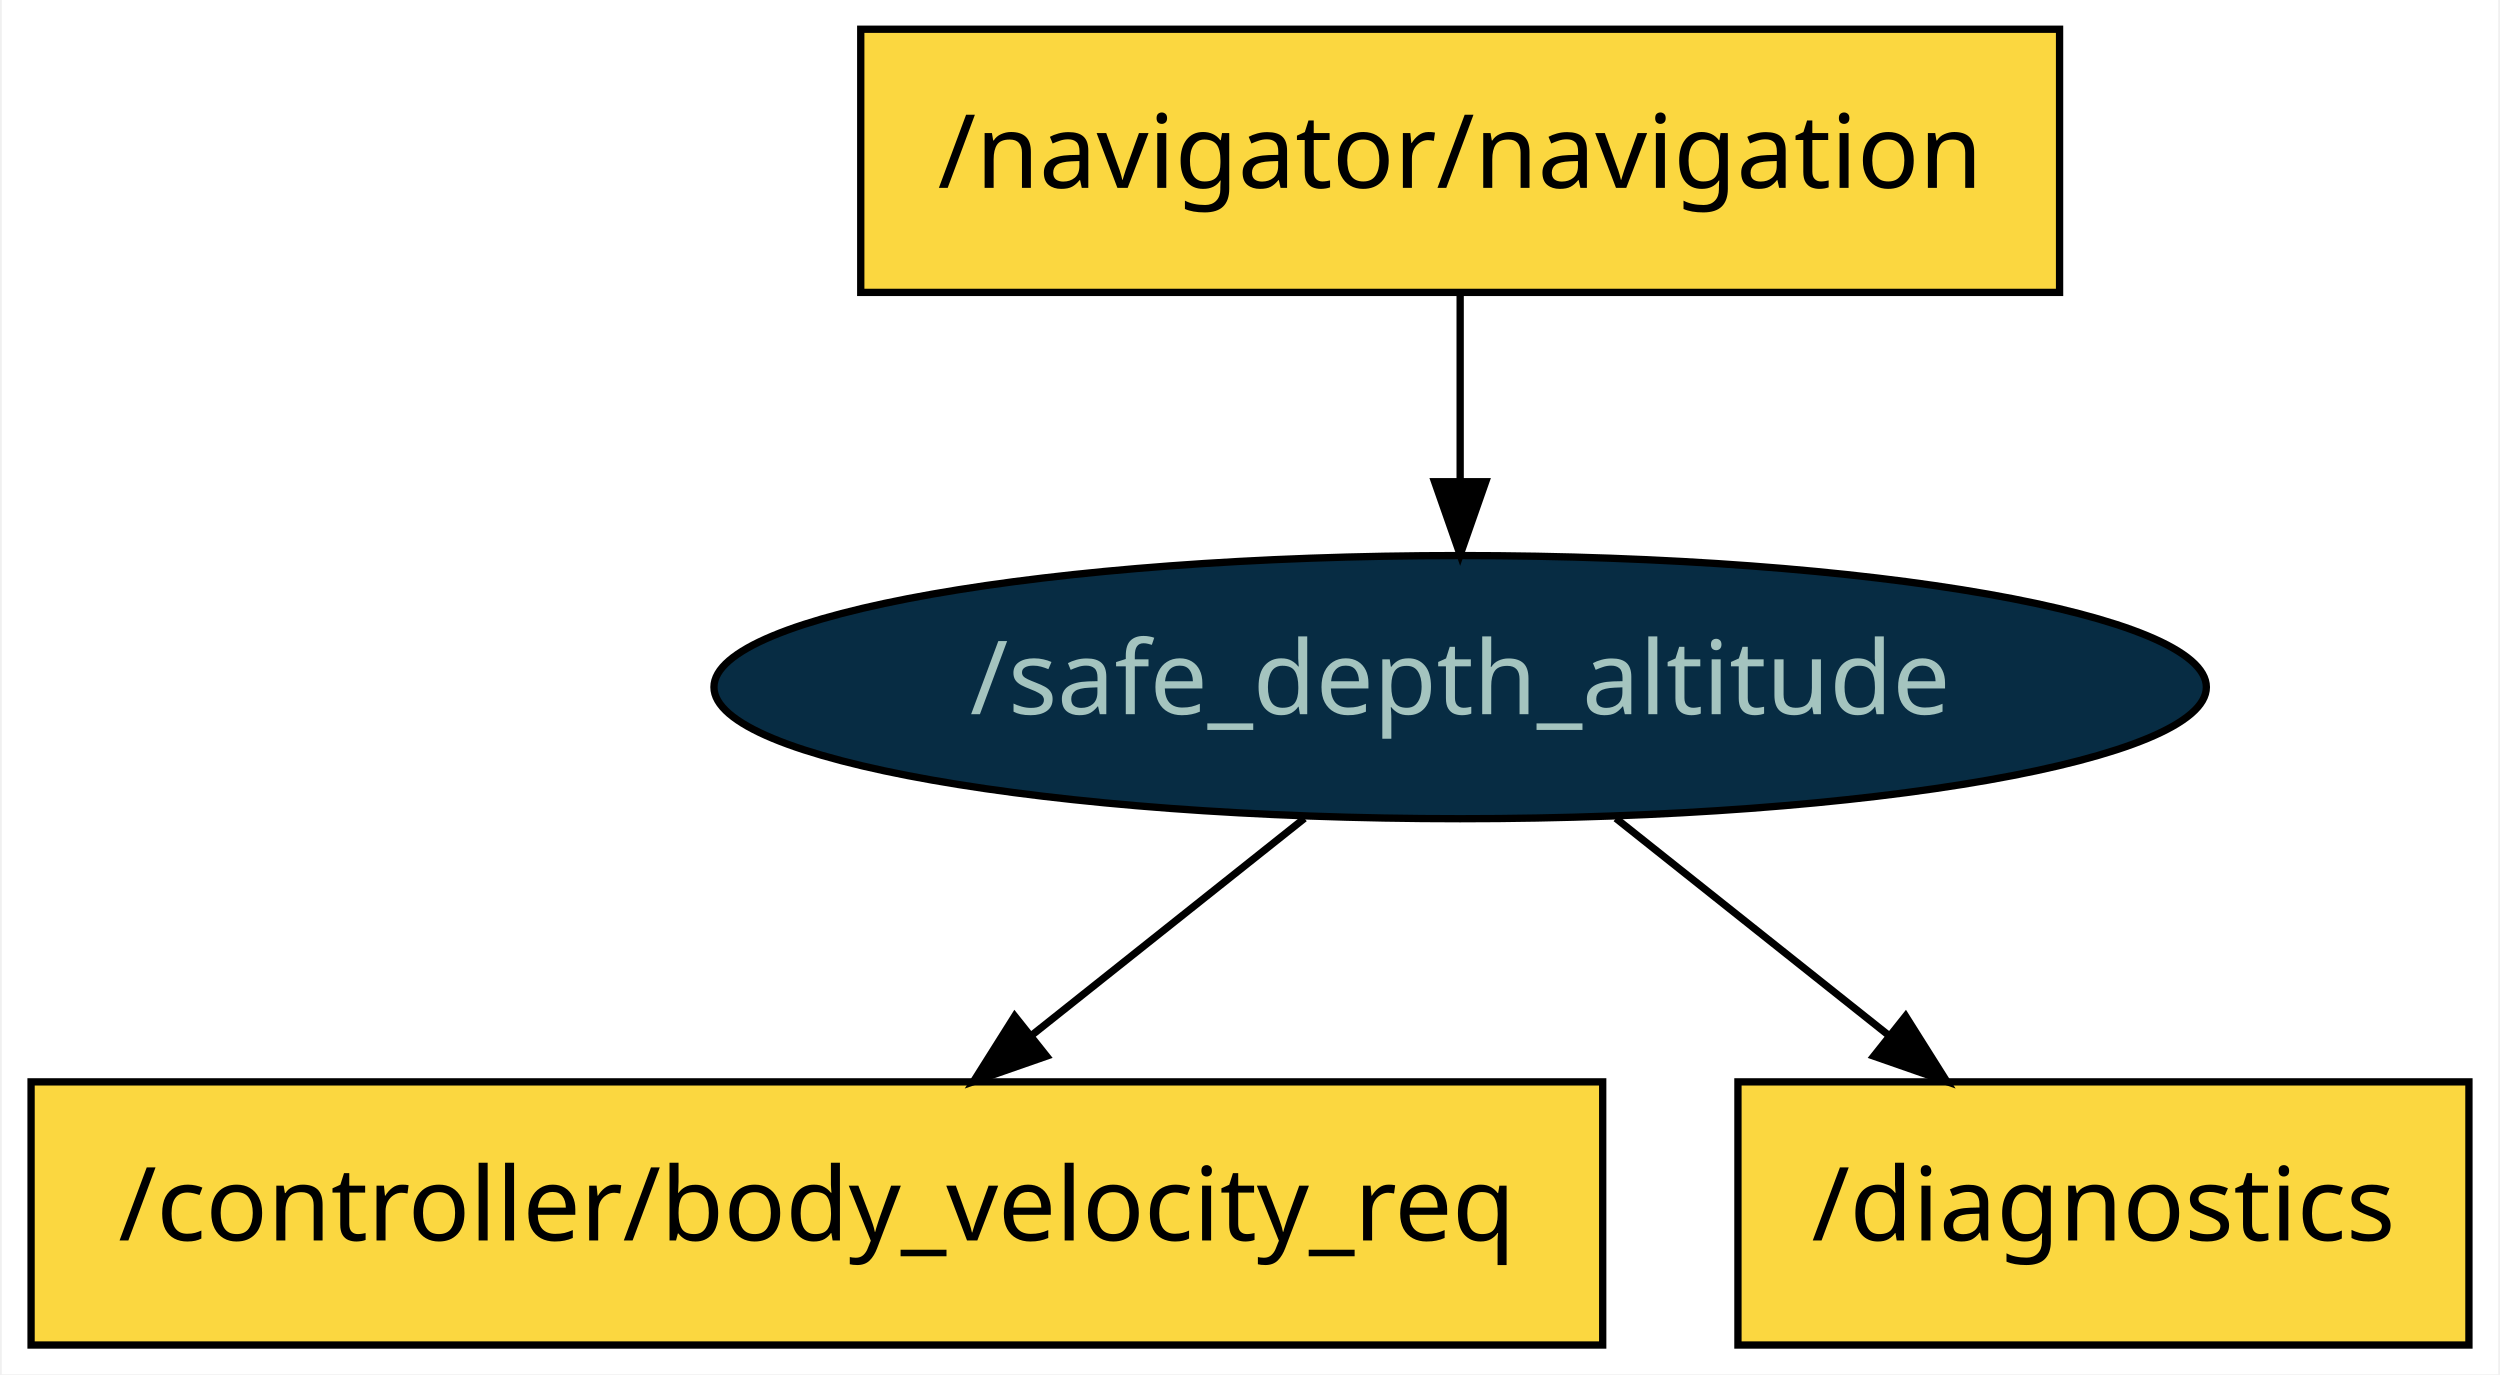
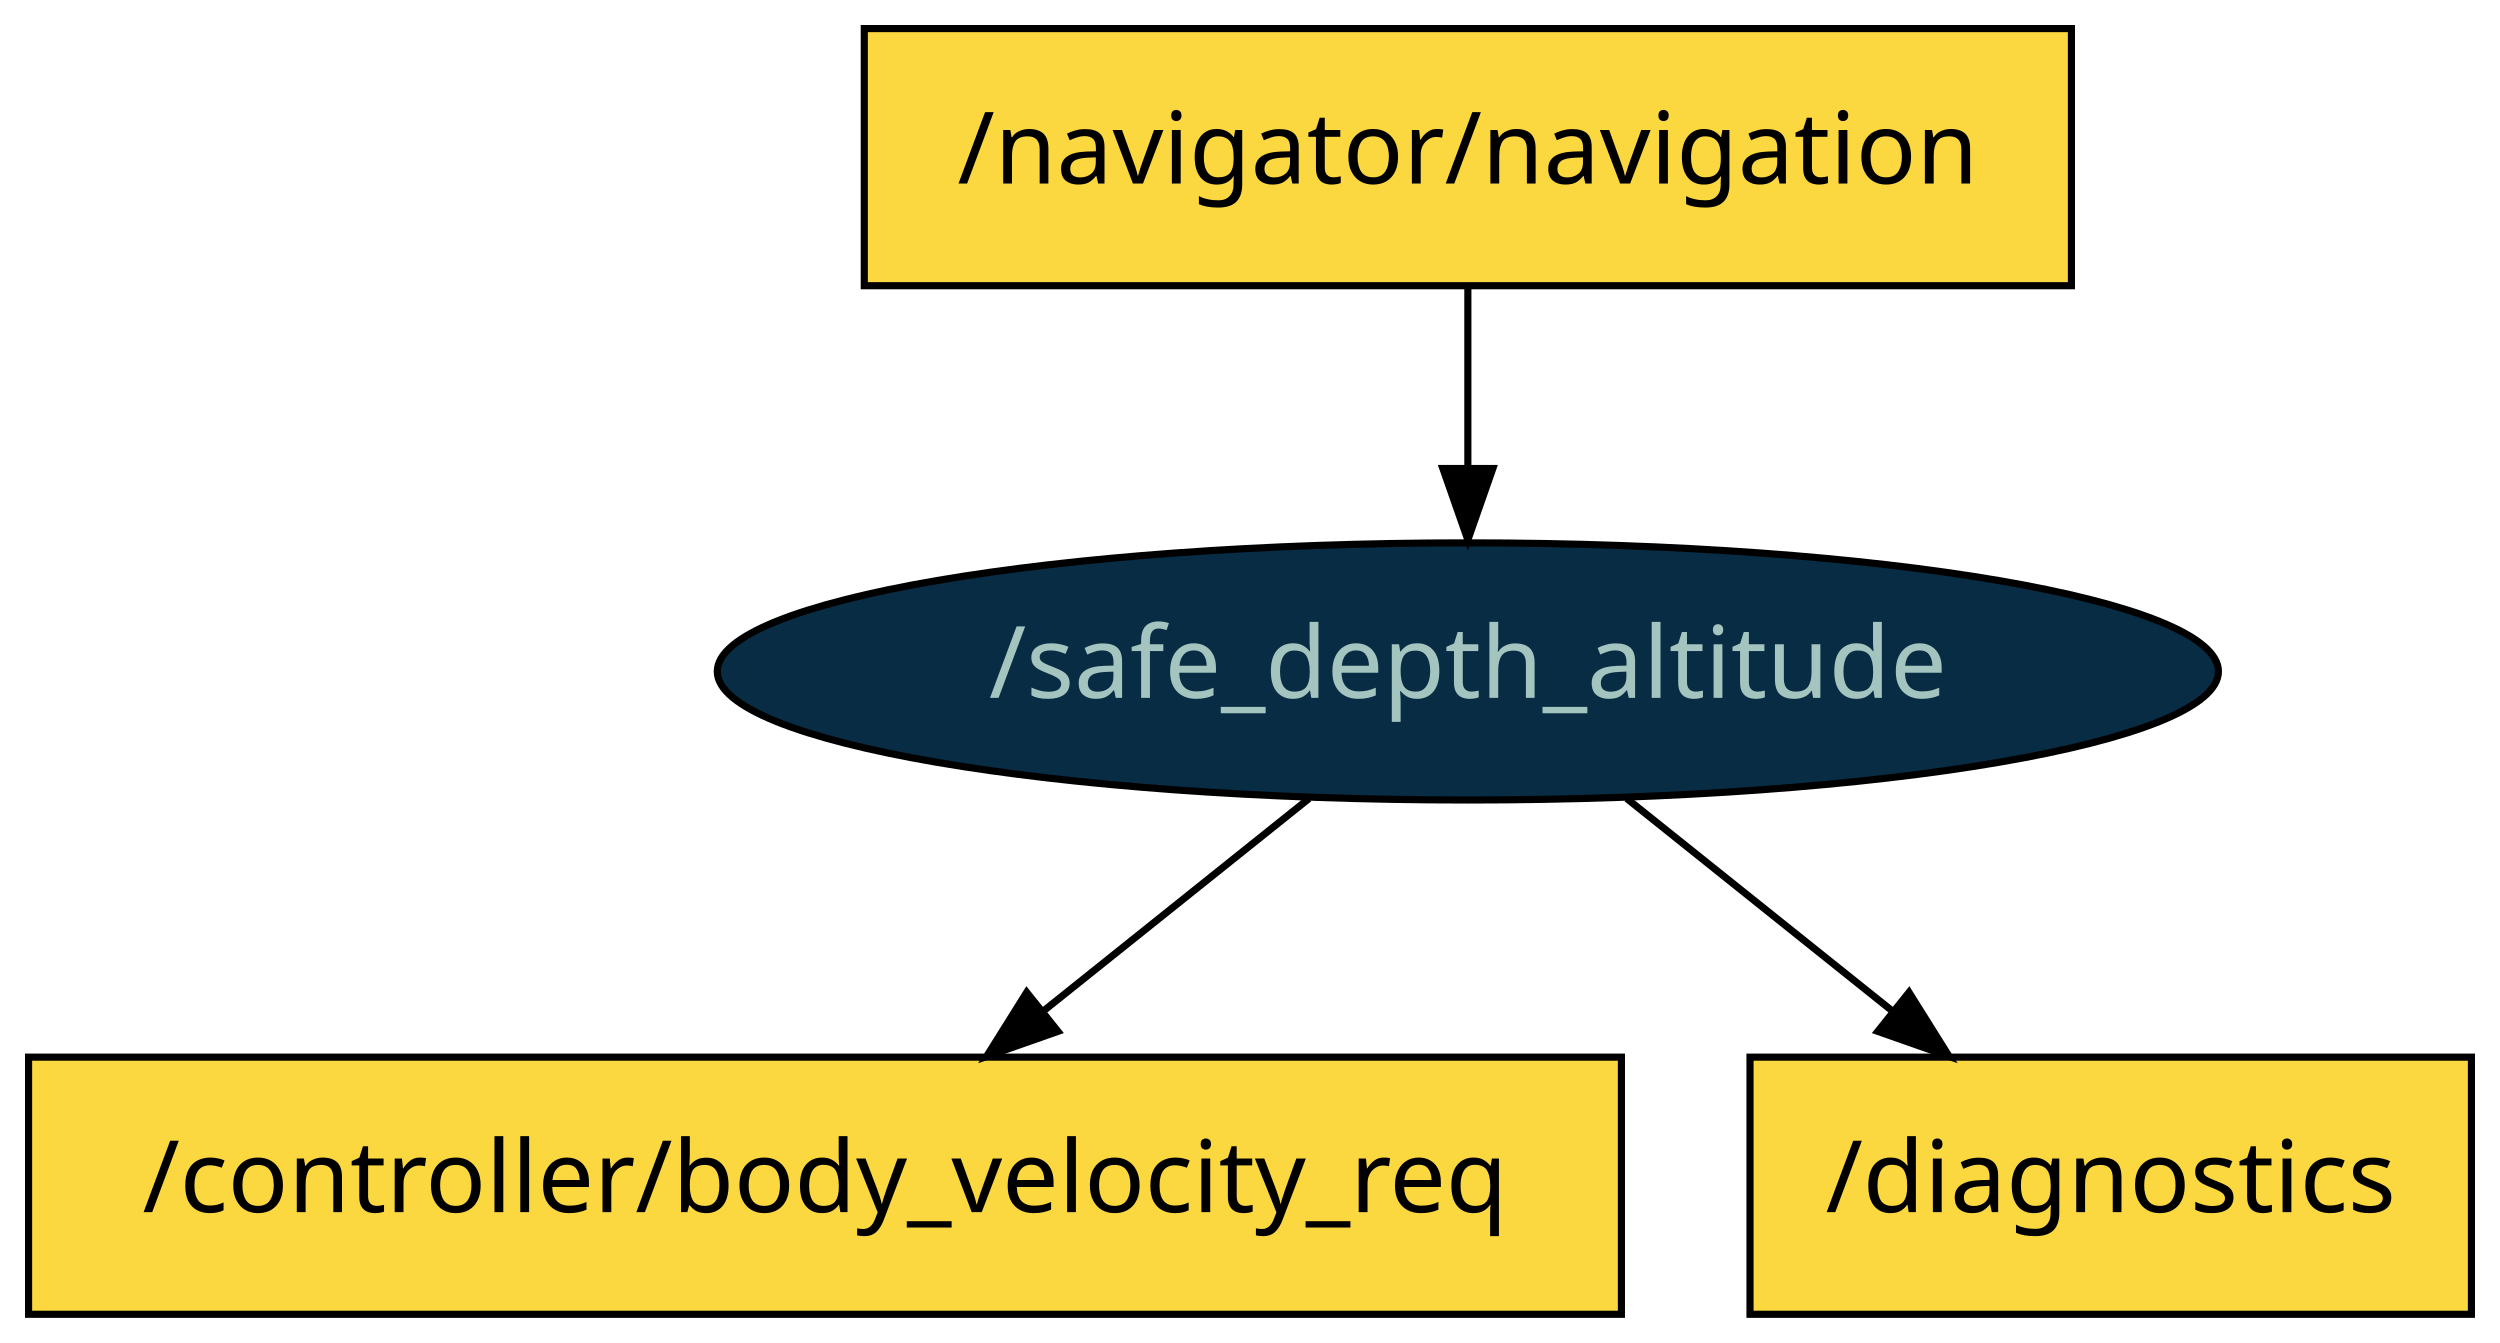
- <svg xmlns="http://www.w3.org/2000/svg" width="342pt" height="188pt" viewBox="0.00 0.00 341.50 188.00">
+ <svg xmlns="http://www.w3.org/2000/svg" width="350pt" height="188pt" viewBox="0.00 0.00 350.00 188.00">
  <g id="graph0" class="graph" transform="scale(1 1) rotate(0) translate(4 184)">
-     <polygon fill="white" stroke="transparent" points="-4,4 -4,-184 337.5,-184 337.5,4 -4,4" />
+     <polygon fill="#ffffff" stroke="transparent" points="-4,4 -4,-184 346,-184 346,4 -4,4" />
    <g id="node1" class="node">
-       <ellipse fill="#072c43" stroke="black" cx="195.5" cy="-90" rx="102.08" ry="18" />
-       <text text-anchor="middle" x="195.5" y="-86.3" font-family="sans-serif" font-size="14.00" fill="#a4c4bf">/safe_depth_altitude</text>
+       <ellipse fill="#072c43" stroke="#000000" cx="201.5" cy="-90" rx="105.082" ry="18" />
+       <text text-anchor="middle" x="201.5" y="-86.3" font-family="sans-serif" font-size="14.00" fill="#a4c4bf">/safe_depth_altitude</text>
    </g>
    <g id="node2" class="node">
-       <polygon fill="#fbd740" stroke="black" points="215,-36 0,-36 0,0 215,0 215,-36" />
-       <text text-anchor="middle" x="107.5" y="-14.3" font-family="sans-serif" font-size="14.00">/controller/body_velocity_req</text>
+       <polygon fill="#fbd740" stroke="#000000" points="223,-36 0,-36 0,0 223,0 223,-36" />
+       <text text-anchor="middle" x="111.5" y="-14.3" font-family="sans-serif" font-size="14.00" fill="#000000">/controller/body_velocity_req</text>
    </g>
    <g id="edge1" class="edge">
-       <path fill="none" stroke="black" d="M174.2,-72.05C163.04,-63.18 149.2,-52.17 137.02,-42.48" />
-       <polygon fill="black" stroke="black" points="138.92,-39.52 128.91,-36.03 134.56,-45 138.92,-39.52" />
+       <path fill="none" stroke="#000000" d="M179.253,-72.202C168.087,-63.27 154.386,-52.309 142.232,-42.586" />
+       <polygon fill="#000000" stroke="#000000" points="144.112,-39.607 134.116,-36.093 139.739,-45.073 144.112,-39.607" />
    </g>
    <g id="node3" class="node">
-       <polygon fill="#fbd740" stroke="black" points="333.5,-36 233.5,-36 233.5,0 333.5,0 333.5,-36" />
-       <text text-anchor="middle" x="283.5" y="-14.3" font-family="sans-serif" font-size="14.00">/diagnostics</text>
+       <polygon fill="#fbd740" stroke="#000000" points="342,-36 241,-36 241,0 342,0 342,-36" />
+       <text text-anchor="middle" x="291.5" y="-14.3" font-family="sans-serif" font-size="14.00" fill="#000000">/diagnostics</text>
    </g>
    <g id="edge2" class="edge">
-       <path fill="none" stroke="black" d="M216.8,-72.05C227.96,-63.18 241.8,-52.17 253.98,-42.48" />
-       <polygon fill="black" stroke="black" points="256.44,-45 262.09,-36.03 252.08,-39.52 256.44,-45" />
+       <path fill="none" stroke="#000000" d="M223.747,-72.202C234.913,-63.27 248.614,-52.309 260.767,-42.586" />
+       <polygon fill="#000000" stroke="#000000" points="263.261,-45.073 268.884,-36.093 258.888,-39.607 263.261,-45.073" />
    </g>
    <g id="node4" class="node">
-       <polygon fill="#fbd740" stroke="black" points="277.5,-180 113.5,-180 113.5,-144 277.5,-144 277.5,-180" />
-       <text text-anchor="middle" x="195.5" y="-158.3" font-family="sans-serif" font-size="14.00">/navigator/navigation</text>
+       <polygon fill="#fbd740" stroke="#000000" points="286,-180 117,-180 117,-144 286,-144 286,-180" />
+       <text text-anchor="middle" x="201.5" y="-158.3" font-family="sans-serif" font-size="14.00" fill="#000000">/navigator/navigation</text>
    </g>
    <g id="edge3" class="edge">
-       <path fill="none" stroke="black" d="M195.5,-143.7C195.5,-135.98 195.5,-126.71 195.5,-118.11" />
-       <polygon fill="black" stroke="black" points="199,-118.1 195.5,-108.1 192,-118.1 199,-118.1" />
+       <path fill="none" stroke="#000000" d="M201.5,-143.831C201.5,-136.131 201.5,-126.974 201.5,-118.417" />
+       <polygon fill="#000000" stroke="#000000" points="205,-118.413 201.5,-108.413 198,-118.413 205,-118.413" />
    </g>
  </g>
</svg>
